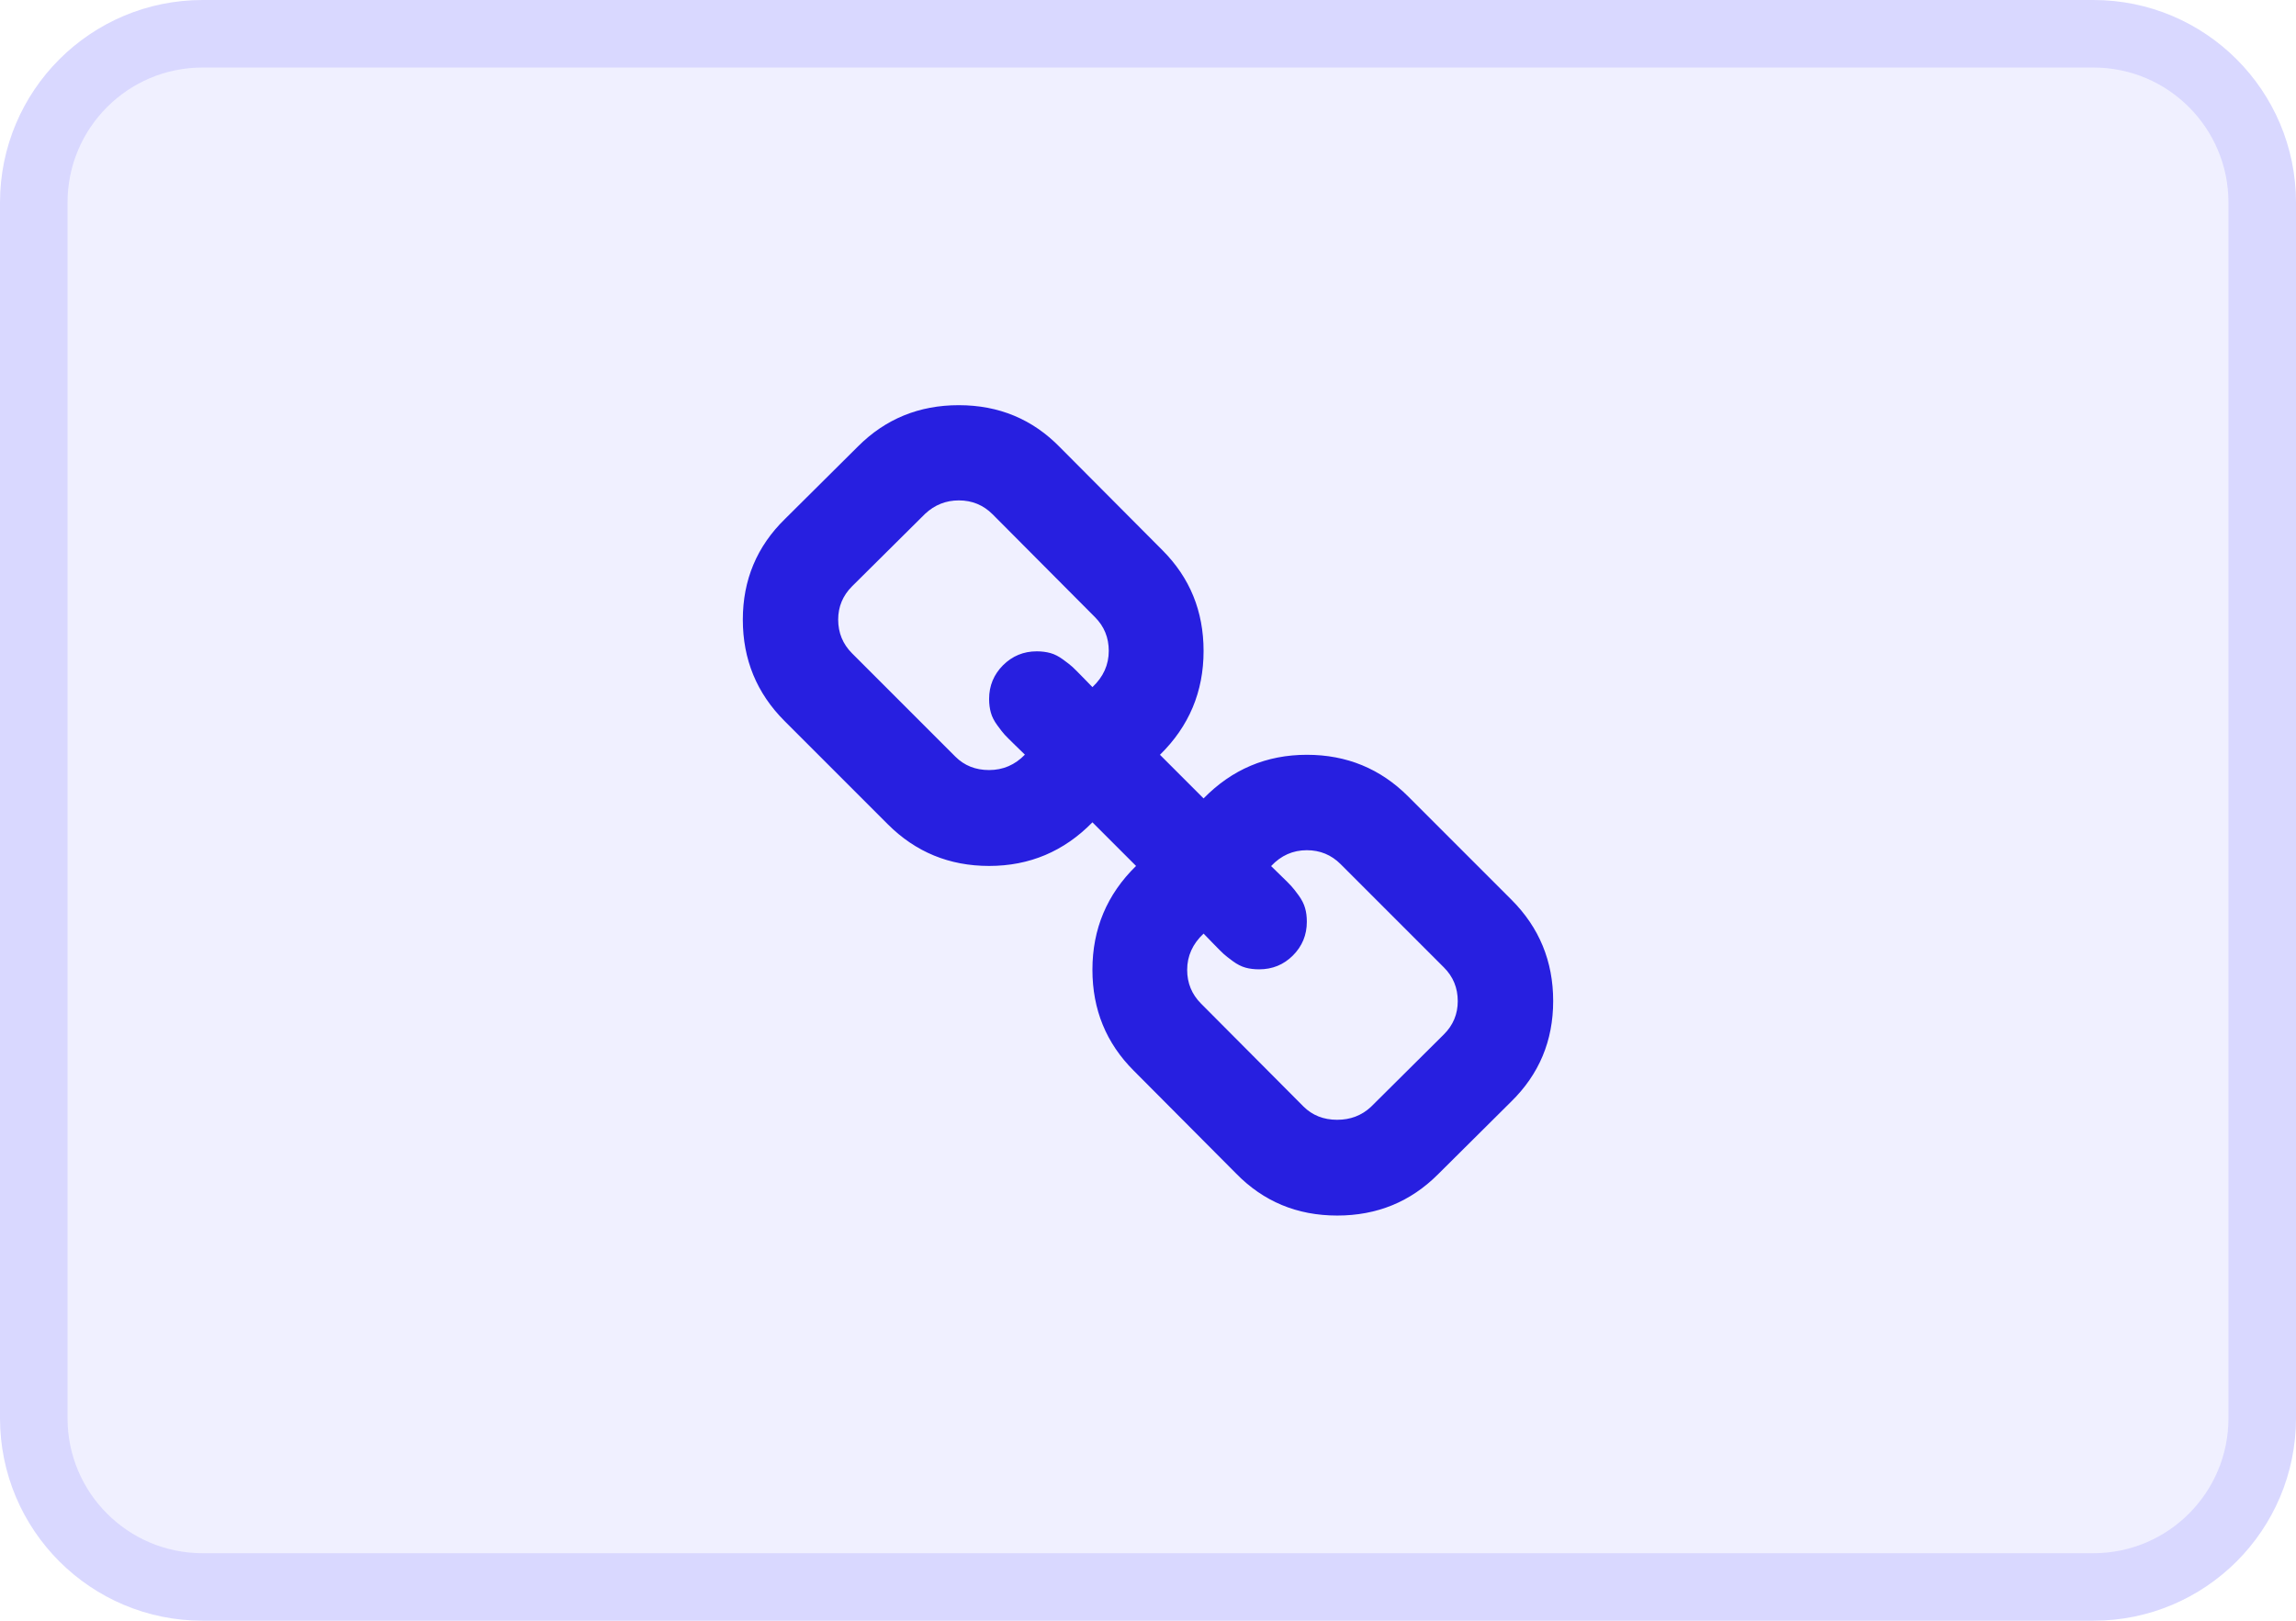
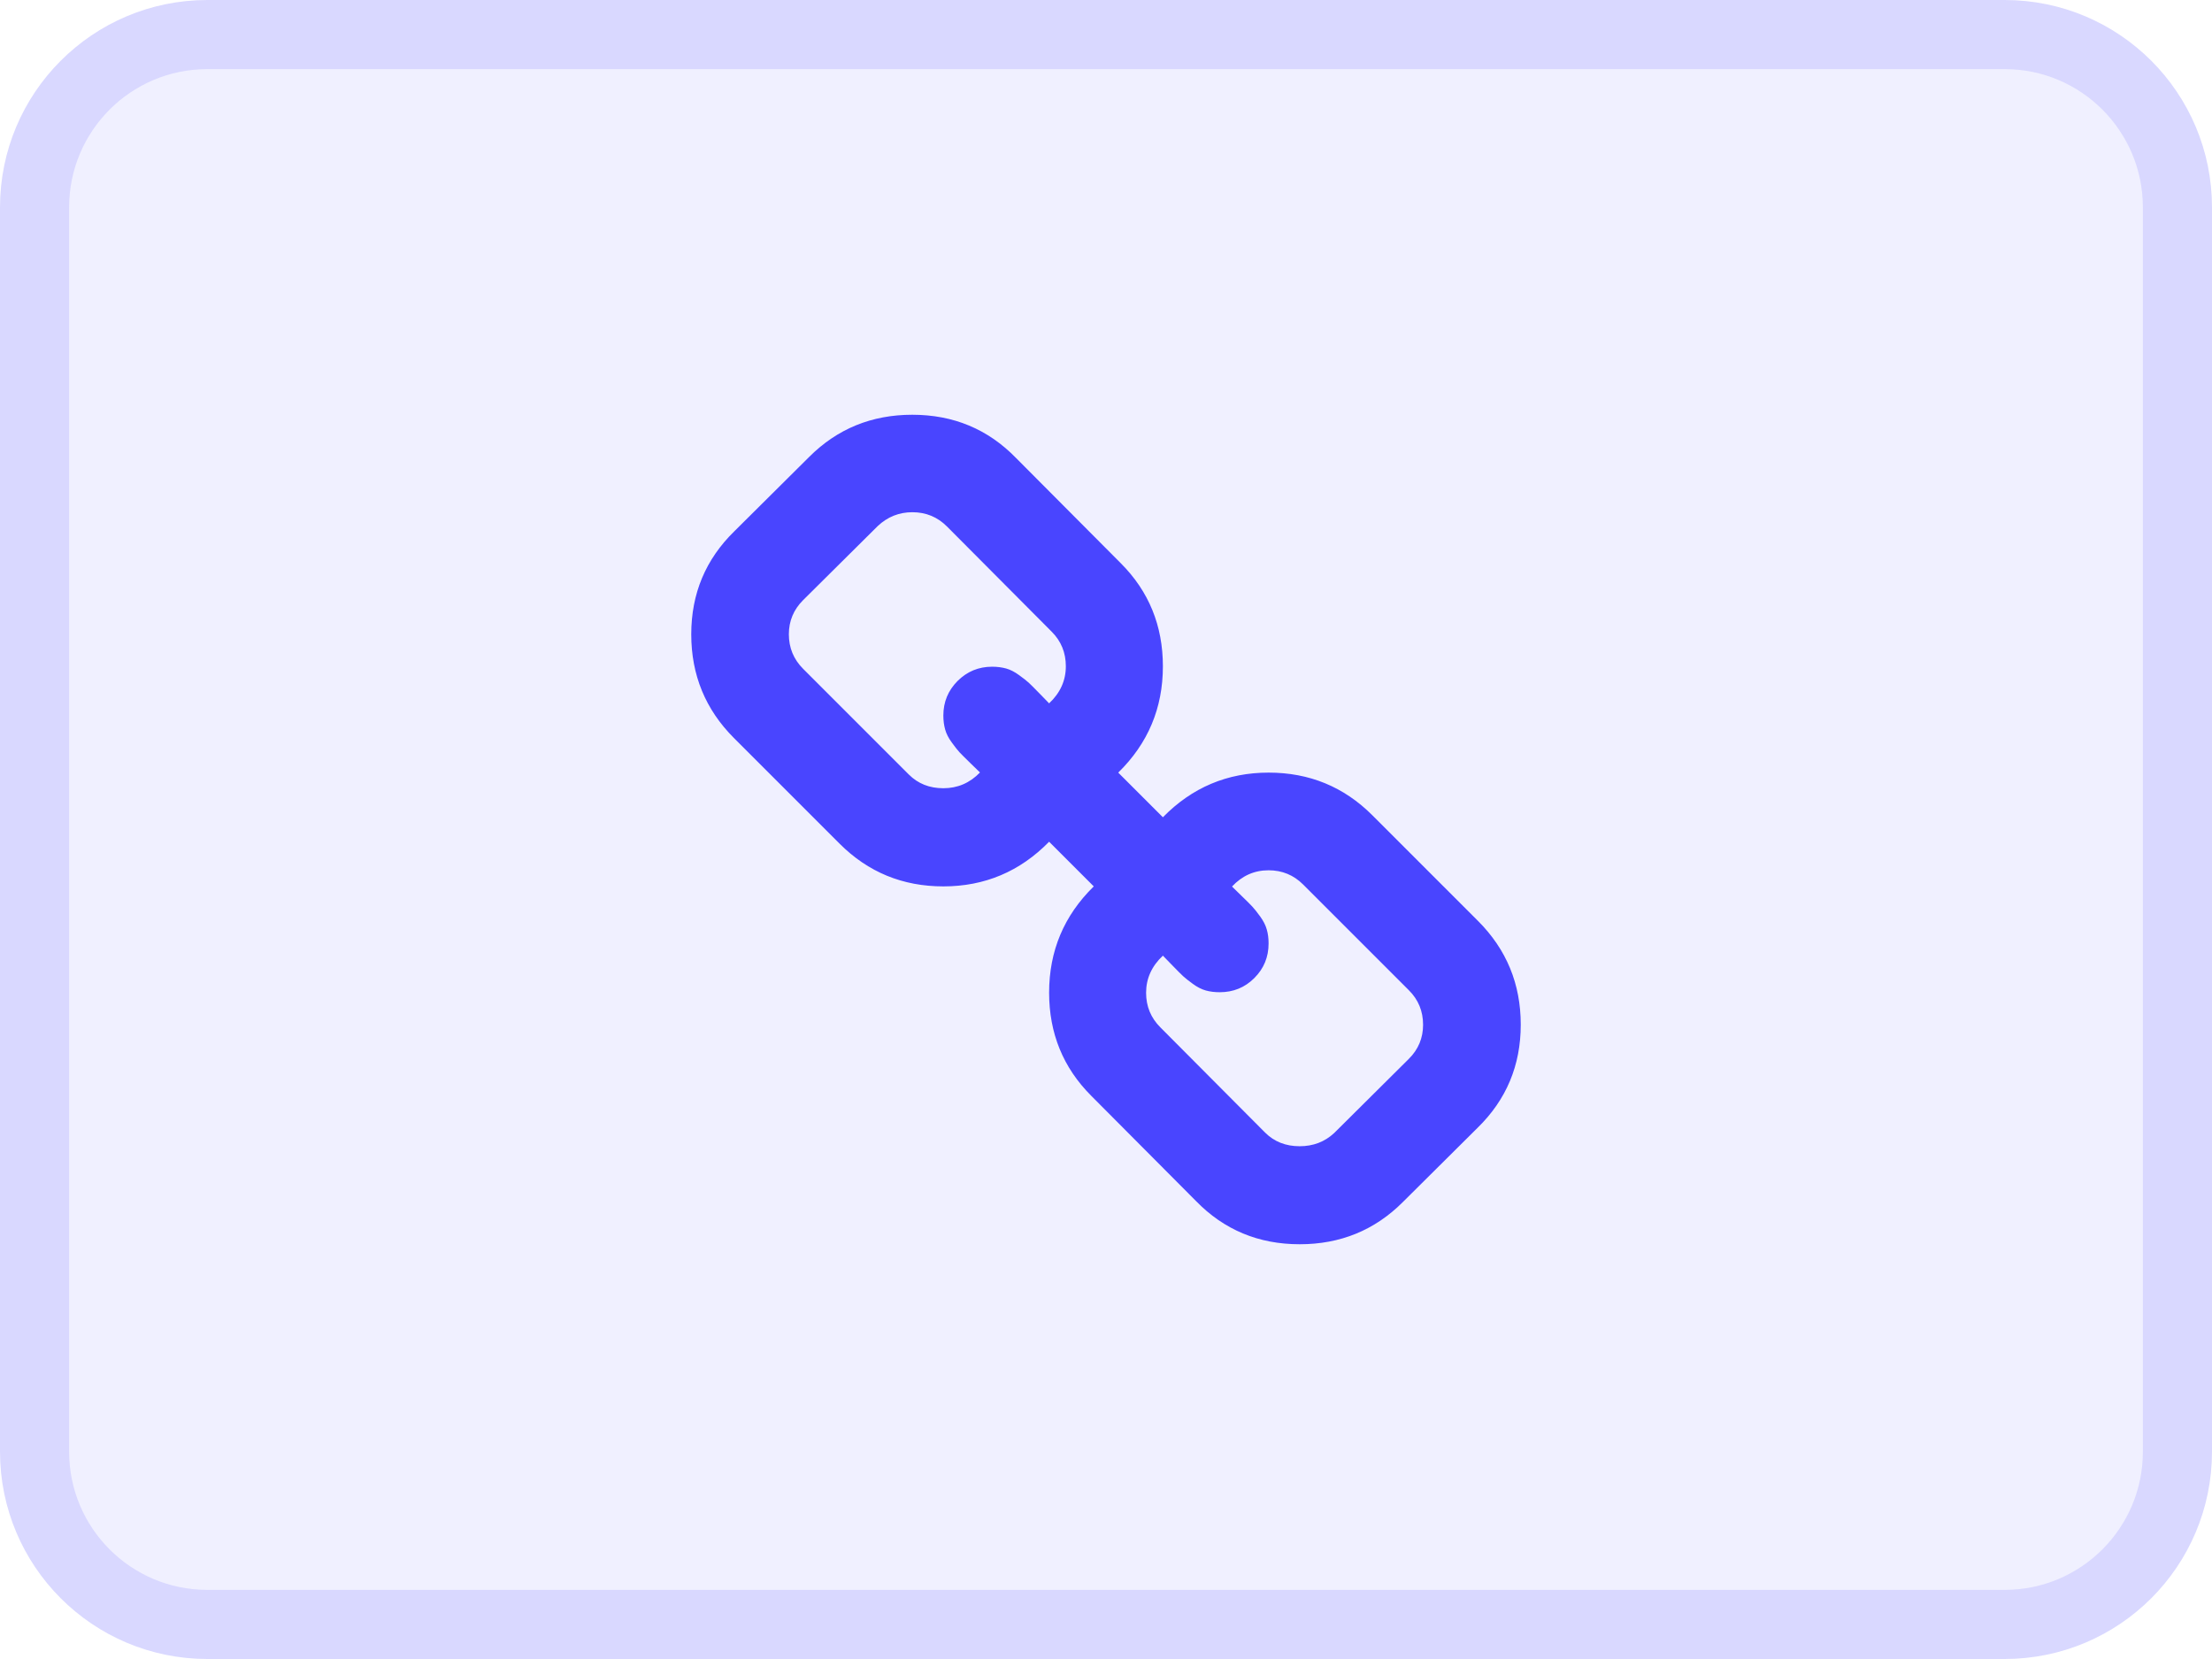
- <svg xmlns="http://www.w3.org/2000/svg" width="34" height="24" viewBox="0 0 34 24" fill="none">
-   <path d="M0.5 3C0.5 1.619 1.619 0.5 3 0.5H31C32.381 0.5 33.5 1.619 33.5 3V21C33.5 22.381 32.381 23.5 31 23.5H3C1.619 23.5 0.5 22.381 0.5 21V3Z" fill="#F0F0FF" stroke="#D9D8FF" />
-   <path fill-rule="evenodd" clip-rule="evenodd" d="M22.375 16.316C22.792 15.909 23 15.412 23 14.823C23 14.235 22.794 13.735 22.382 13.323L20.853 11.794C20.441 11.382 19.941 11.177 19.353 11.177C18.755 11.177 18.245 11.392 17.823 11.823L17.177 11.177C17.608 10.755 17.823 10.243 17.823 9.64C17.823 9.051 17.62 8.554 17.213 8.147L15.698 6.625C15.292 6.208 14.792 6 14.198 6C13.61 6 13.113 6.203 12.706 6.61L11.625 7.684C11.208 8.091 11 8.588 11 9.176C11 9.765 11.206 10.265 11.618 10.677L13.147 12.206C13.559 12.618 14.059 12.823 14.647 12.823C15.245 12.823 15.755 12.608 16.177 12.177L16.823 12.823C16.392 13.245 16.177 13.757 16.177 14.36C16.177 14.948 16.38 15.446 16.787 15.853L18.302 17.375C18.708 17.792 19.208 18 19.802 18C20.39 18 20.887 17.797 21.294 17.39L22.375 16.316ZM16.419 9.638C16.419 9.442 16.351 9.275 16.214 9.138L14.699 7.616C14.562 7.479 14.395 7.41 14.199 7.41C14.008 7.41 13.841 7.476 13.699 7.609L12.618 8.682C12.481 8.819 12.412 8.984 12.412 9.175C12.412 9.371 12.481 9.538 12.618 9.675L14.147 11.204C14.28 11.337 14.446 11.403 14.647 11.403C14.853 11.403 15.03 11.327 15.177 11.175C15.162 11.16 15.116 11.115 15.037 11.039C14.959 10.963 14.906 10.91 14.879 10.881C14.852 10.851 14.815 10.805 14.769 10.741C14.722 10.677 14.69 10.615 14.673 10.553C14.656 10.492 14.647 10.425 14.647 10.351C14.647 10.155 14.716 9.989 14.853 9.851C14.991 9.714 15.157 9.645 15.353 9.645C15.427 9.645 15.494 9.654 15.556 9.671C15.617 9.688 15.679 9.72 15.743 9.767C15.807 9.813 15.853 9.85 15.883 9.877C15.912 9.904 15.965 9.957 16.041 10.035C16.117 10.114 16.162 10.16 16.177 10.175C16.339 10.023 16.419 9.844 16.419 9.638ZM21.587 14.825C21.587 14.629 21.519 14.462 21.381 14.325L19.852 12.796C19.715 12.659 19.548 12.59 19.352 12.59C19.146 12.59 18.97 12.668 18.823 12.825C18.837 12.84 18.884 12.885 18.962 12.961C19.041 13.037 19.094 13.09 19.12 13.119C19.148 13.149 19.184 13.195 19.231 13.259C19.277 13.323 19.309 13.385 19.326 13.447C19.344 13.508 19.352 13.575 19.352 13.649C19.352 13.845 19.284 14.011 19.146 14.149C19.009 14.286 18.842 14.354 18.646 14.354C18.573 14.354 18.505 14.346 18.444 14.329C18.383 14.312 18.32 14.28 18.256 14.233C18.193 14.187 18.146 14.15 18.117 14.123C18.087 14.096 18.035 14.043 17.959 13.965C17.883 13.886 17.837 13.84 17.823 13.825C17.661 13.977 17.58 14.156 17.58 14.362C17.58 14.558 17.649 14.725 17.786 14.862L19.301 16.384C19.433 16.516 19.6 16.582 19.801 16.582C19.997 16.582 20.163 16.519 20.301 16.391L21.381 15.318C21.519 15.181 21.587 15.016 21.587 14.825Z" fill="#271FE0" />
+ <svg xmlns="http://www.w3.org/2000/svg" width="32" height="24" viewBox="0 0 32 24" fill="none">
+   <path d="M0.5 3C0.5 1.619 1.619 0.5 3 0.5H29C30.381 0.5 31.5 1.619 31.5 3V21C31.5 22.381 30.381 23.5 29 23.5H3C1.619 23.5 0.5 22.381 0.5 21V3Z" fill="#F0F0FF" stroke="#D9D8FF" />
+   <path fill-rule="evenodd" clip-rule="evenodd" d="M21.375 16.316C21.792 15.909 22 15.412 22 14.823C22 14.235 21.794 13.735 21.382 13.323L19.853 11.794C19.441 11.382 18.941 11.177 18.353 11.177C17.755 11.177 17.245 11.392 16.823 11.823L16.177 11.177C16.608 10.755 16.823 10.243 16.823 9.64C16.823 9.051 16.62 8.554 16.213 8.147L14.698 6.625C14.292 6.208 13.792 6 13.198 6C12.61 6 12.113 6.203 11.706 6.61L10.625 7.684C10.208 8.091 10 8.588 10 9.176C10 9.765 10.206 10.265 10.618 10.677L12.147 12.206C12.559 12.618 13.059 12.823 13.647 12.823C14.245 12.823 14.755 12.608 15.177 12.177L15.823 12.823C15.392 13.245 15.177 13.757 15.177 14.36C15.177 14.948 15.38 15.446 15.787 15.853L17.302 17.375C17.708 17.792 18.208 18 18.802 18C19.39 18 19.887 17.797 20.294 17.39L21.375 16.316ZM15.419 9.638C15.419 9.442 15.351 9.275 15.214 9.138L13.699 7.616C13.562 7.479 13.395 7.41 13.199 7.41C13.008 7.41 12.841 7.476 12.699 7.609L11.618 8.682C11.481 8.819 11.412 8.984 11.412 9.175C11.412 9.371 11.481 9.538 11.618 9.675L13.147 11.204C13.28 11.337 13.446 11.403 13.647 11.403C13.853 11.403 14.03 11.327 14.177 11.175C14.162 11.16 14.116 11.115 14.037 11.039C13.959 10.963 13.906 10.91 13.879 10.881C13.852 10.851 13.815 10.805 13.769 10.741C13.722 10.677 13.69 10.615 13.673 10.553C13.656 10.492 13.647 10.425 13.647 10.351C13.647 10.155 13.716 9.989 13.853 9.851C13.991 9.714 14.157 9.645 14.353 9.645C14.427 9.645 14.494 9.654 14.556 9.671C14.617 9.688 14.679 9.72 14.743 9.767C14.807 9.813 14.853 9.85 14.883 9.877C14.912 9.904 14.965 9.957 15.041 10.035C15.117 10.114 15.162 10.16 15.177 10.175C15.339 10.023 15.419 9.844 15.419 9.638ZM20.587 14.825C20.587 14.629 20.519 14.462 20.381 14.325L18.852 12.796C18.715 12.659 18.548 12.59 18.352 12.59C18.146 12.59 17.97 12.668 17.823 12.825C17.837 12.84 17.884 12.885 17.962 12.961C18.041 13.037 18.094 13.09 18.12 13.119C18.148 13.149 18.184 13.195 18.231 13.259C18.277 13.323 18.309 13.385 18.326 13.447C18.344 13.508 18.352 13.575 18.352 13.649C18.352 13.845 18.284 14.011 18.146 14.149C18.009 14.286 17.842 14.354 17.646 14.354C17.573 14.354 17.505 14.346 17.444 14.329C17.383 14.312 17.32 14.28 17.256 14.233C17.193 14.187 17.146 14.15 17.117 14.123C17.087 14.096 17.035 14.043 16.959 13.965C16.883 13.886 16.837 13.84 16.823 13.825C16.661 13.977 16.58 14.156 16.58 14.362C16.58 14.558 16.649 14.725 16.786 14.862L18.301 16.384C18.433 16.516 18.6 16.582 18.801 16.582C18.997 16.582 19.163 16.519 19.301 16.391L20.381 15.318C20.519 15.181 20.587 15.016 20.587 14.825Z" fill="#4945FF" />
</svg>
